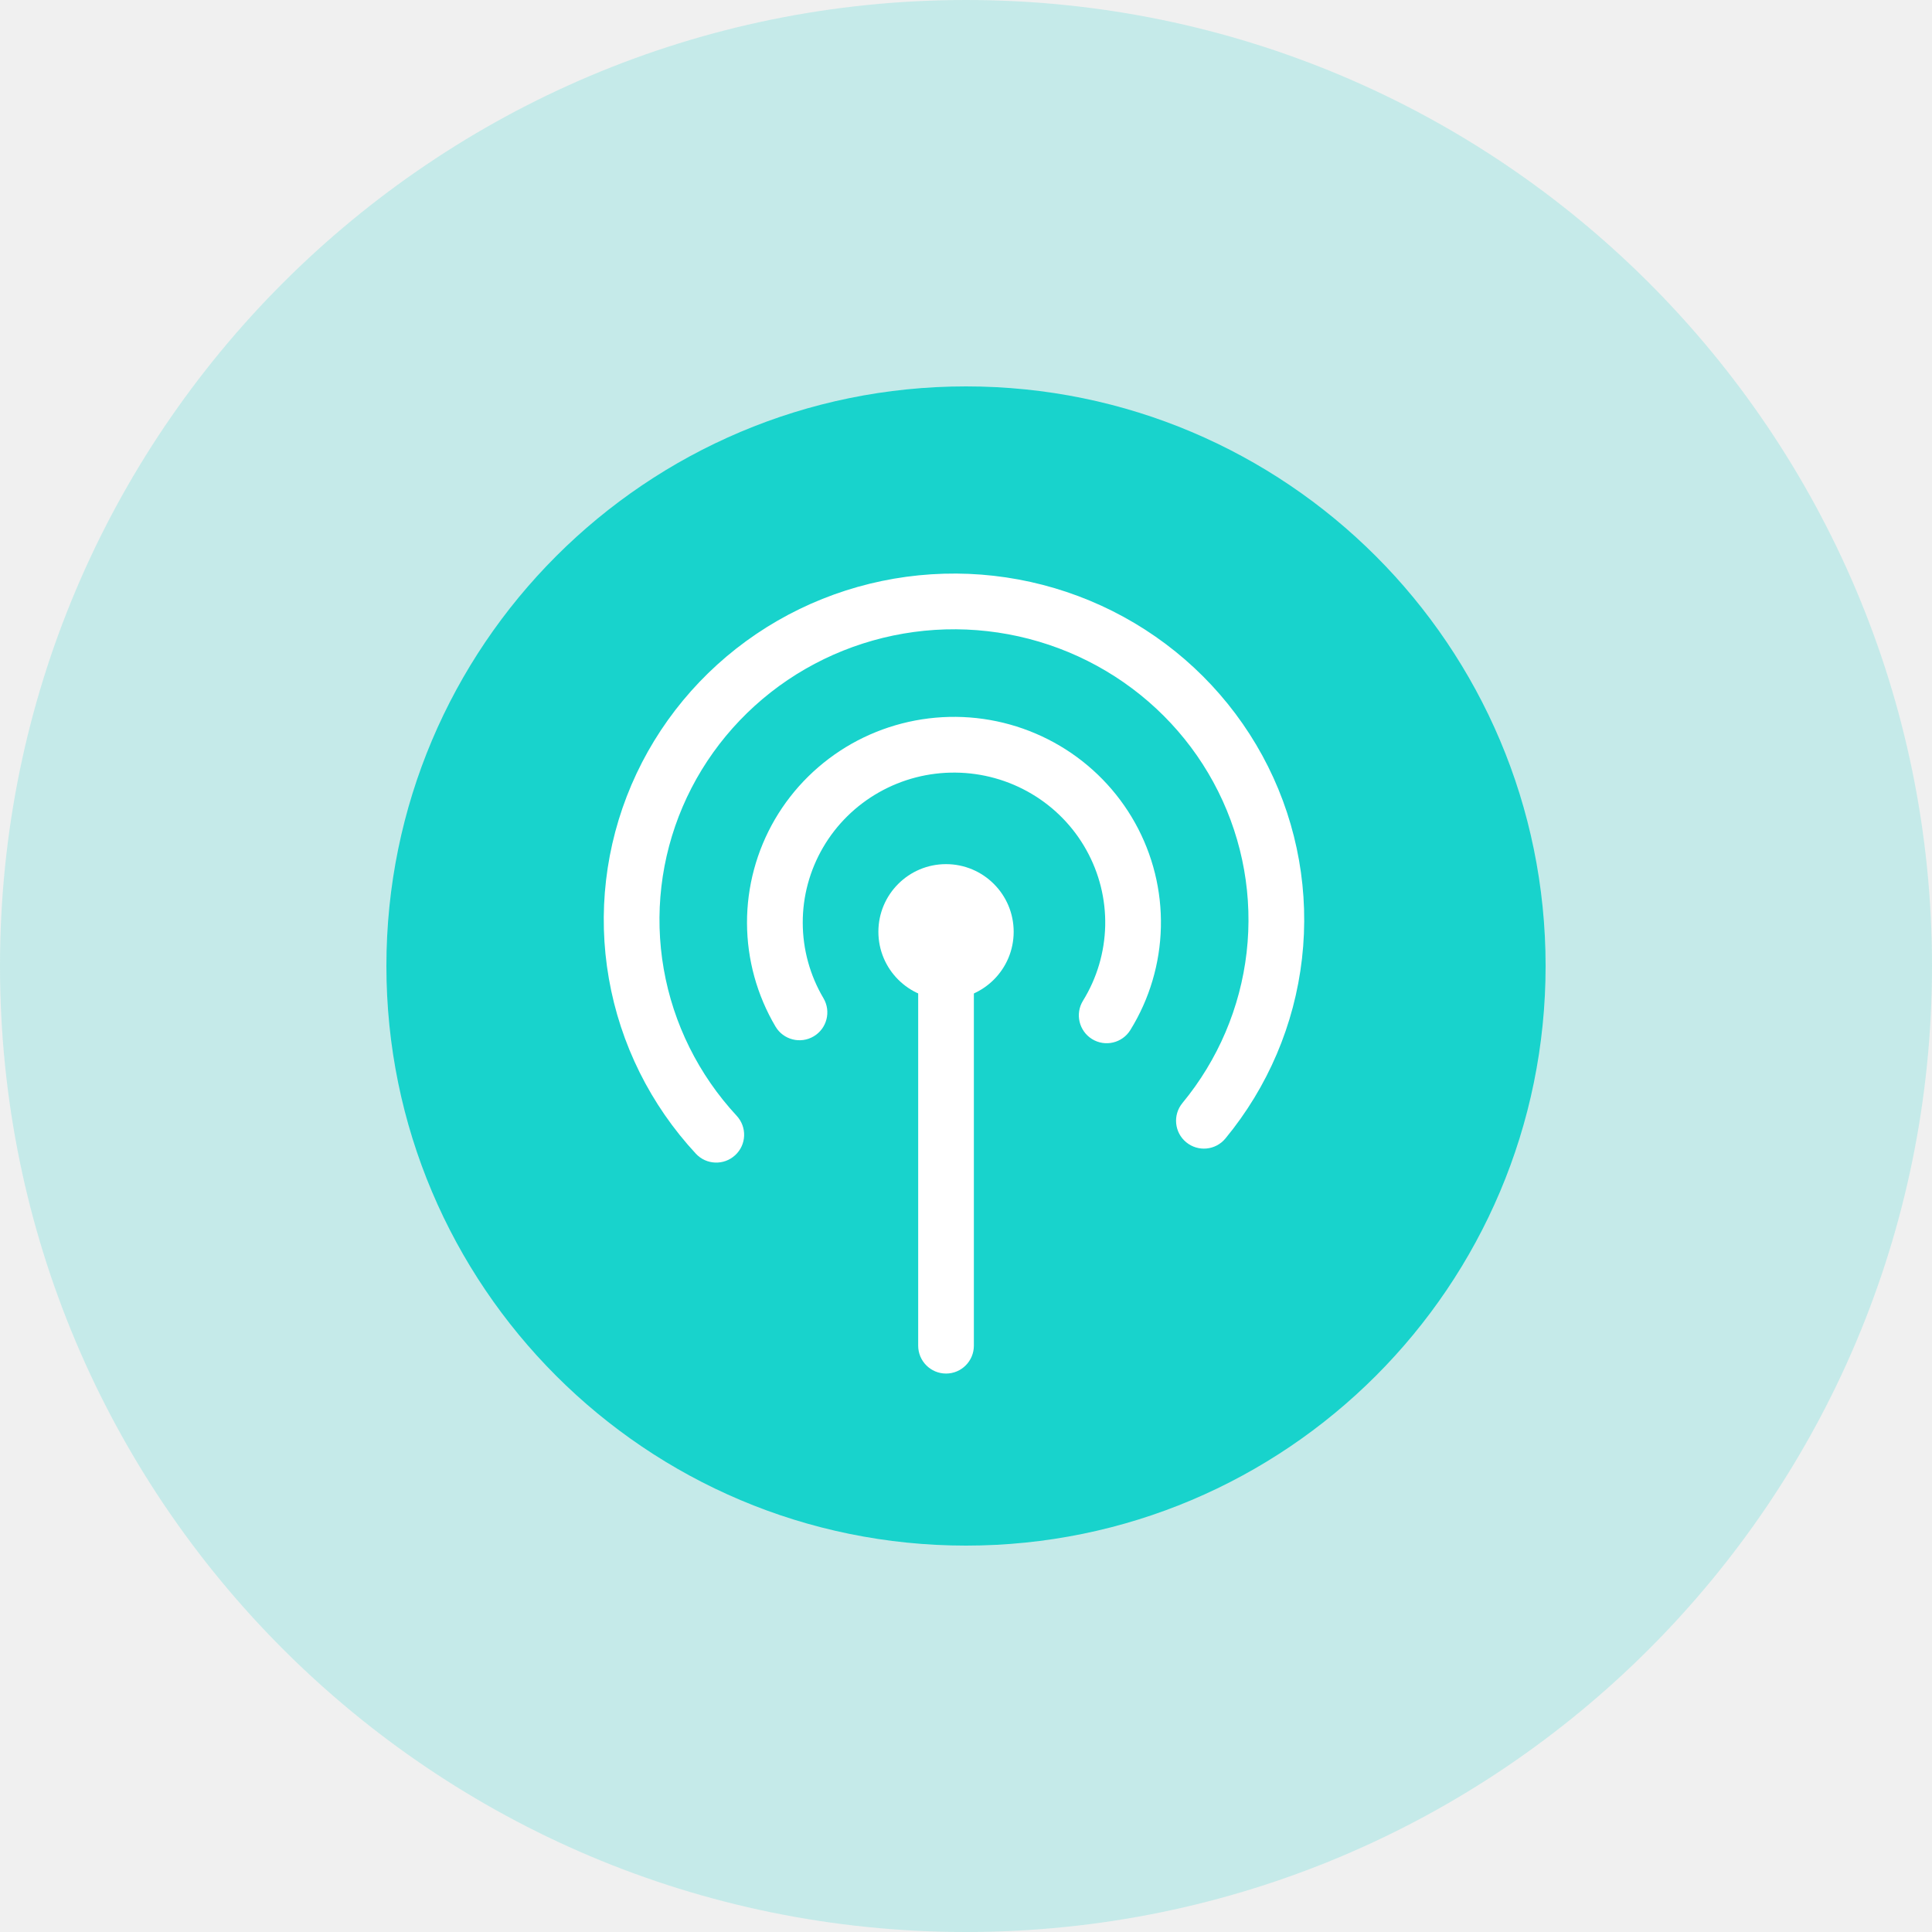
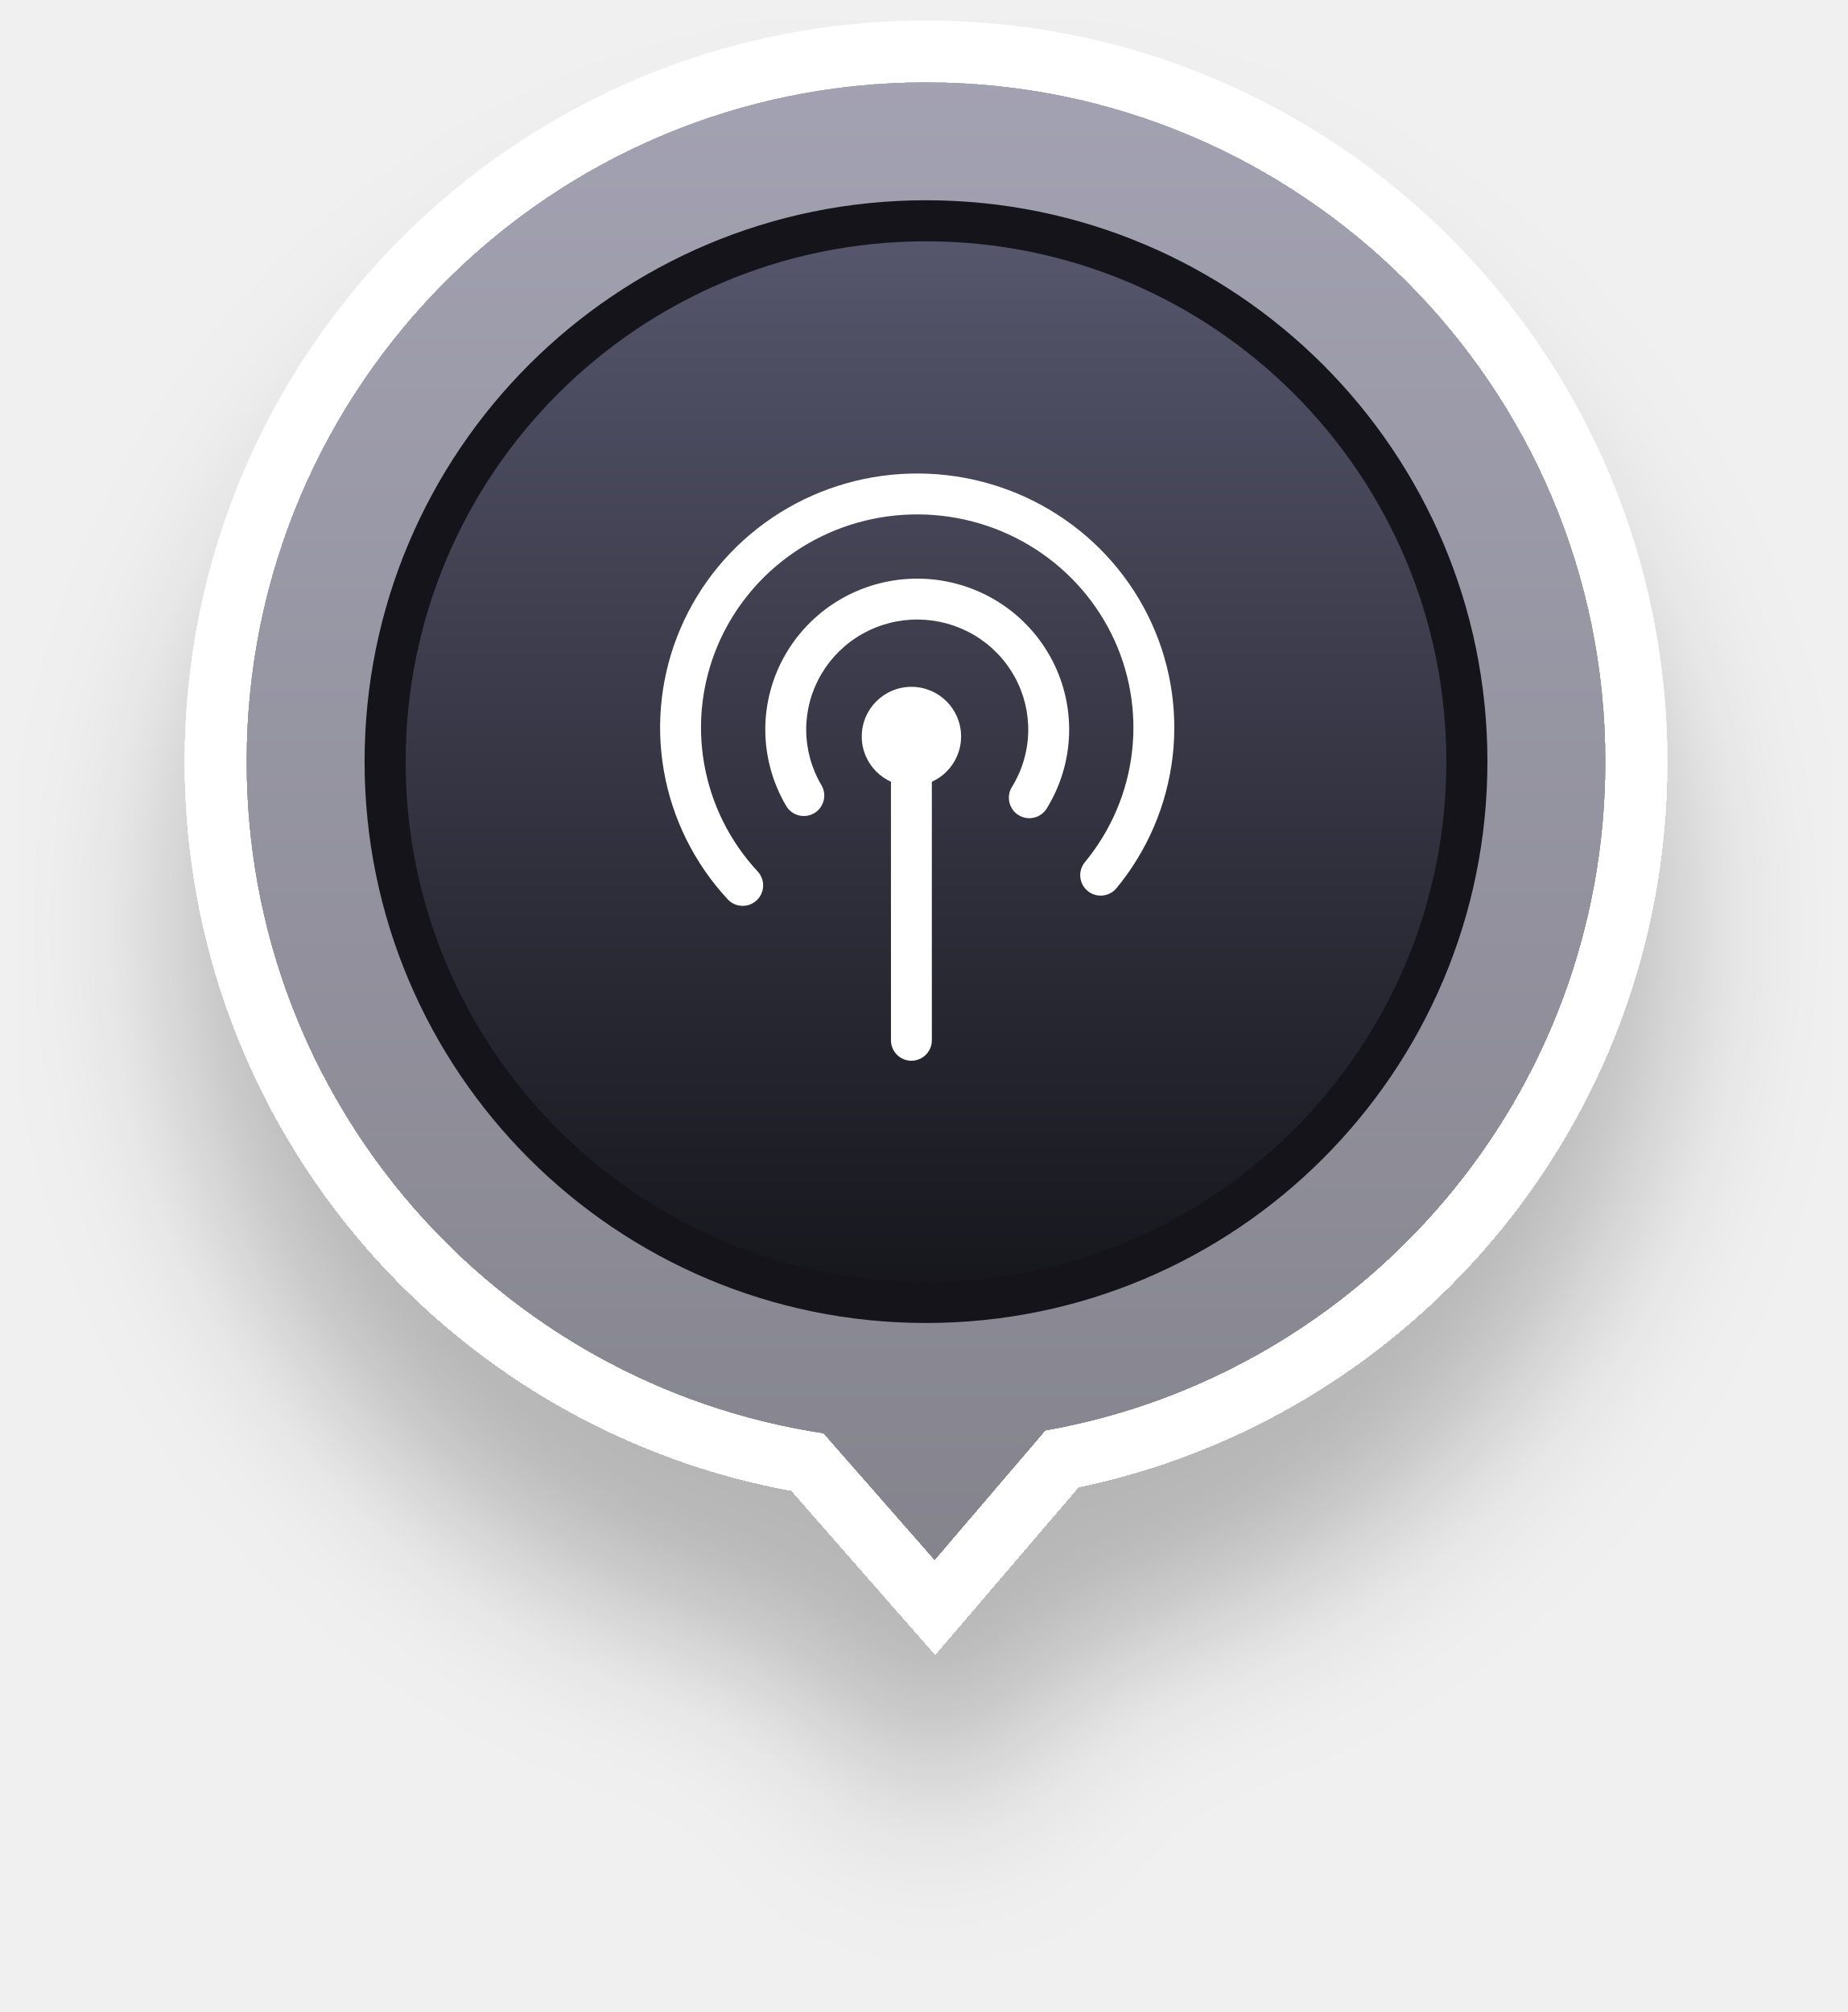
- <svg xmlns="http://www.w3.org/2000/svg" width="40" height="40" viewBox="0 0 40 40" fill="none">
-   <circle opacity="0.2" cx="20" cy="20" r="20" fill="#18D3CC" />
-   <circle cx="20" cy="20" r="12" fill="#18D3CC" />
-   <path d="M19.01 20.28C19.01 19.961 19.268 19.703 19.587 19.703C19.905 19.703 20.163 19.961 20.163 20.28V27.861C20.163 28.179 19.905 28.438 19.587 28.438C19.268 28.438 19.01 28.179 19.01 27.861V20.28Z" fill="white" />
-   <path d="M20.987 19.291C20.987 20.065 20.36 20.692 19.586 20.692C18.813 20.692 18.186 20.065 18.186 19.291C18.186 18.518 18.813 17.891 19.586 17.891C20.36 17.891 20.987 18.518 20.987 19.291Z" fill="white" />
-   <path fill-rule="evenodd" clip-rule="evenodd" d="M19.782 15.996C19.227 15.99 18.681 16.131 18.199 16.404C17.718 16.676 17.318 17.07 17.041 17.545C16.764 18.02 16.618 18.559 16.62 19.107C16.621 19.655 16.769 20.194 17.049 20.667C17.211 20.941 17.12 21.295 16.846 21.457C16.572 21.619 16.218 21.528 16.056 21.254C15.672 20.604 15.468 19.864 15.466 19.11C15.464 18.356 15.664 17.615 16.044 16.963L16.543 17.254L16.044 16.963C16.425 16.311 16.973 15.772 17.631 15.399C18.29 15.027 19.035 14.835 19.793 14.842C20.55 14.849 21.292 15.056 21.943 15.441C22.594 15.826 23.131 16.376 23.499 17.035C23.867 17.695 24.052 18.439 24.035 19.193C24.018 19.947 23.8 20.683 23.403 21.325C23.236 21.596 22.881 21.68 22.61 21.513C22.339 21.345 22.255 20.99 22.422 20.719C22.711 20.251 22.869 19.715 22.882 19.167C22.894 18.619 22.759 18.077 22.491 17.597C22.224 17.117 21.832 16.715 21.356 16.434C20.88 16.152 20.336 16.001 19.782 15.996Z" fill="white" />
-   <path fill-rule="evenodd" clip-rule="evenodd" d="M22.899 13.892C21.898 13.297 20.744 12.998 19.574 13.031C18.405 13.065 17.271 13.429 16.306 14.08C15.342 14.732 14.588 15.642 14.134 16.702C13.68 17.762 13.544 18.929 13.742 20.063C13.94 21.197 14.464 22.251 15.252 23.101C15.469 23.335 15.456 23.7 15.222 23.916C14.988 24.133 14.623 24.119 14.407 23.886C13.468 22.874 12.842 21.616 12.606 20.261C12.369 18.907 12.532 17.514 13.074 16.248C13.616 14.983 14.514 13.899 15.661 13.124C16.807 12.35 18.154 11.918 19.541 11.878C20.928 11.838 22.298 12.193 23.488 12.9C24.678 13.607 25.638 14.638 26.254 15.87C26.869 17.102 27.113 18.483 26.956 19.849C26.8 21.215 26.249 22.507 25.371 23.571C25.168 23.817 24.805 23.852 24.559 23.649C24.313 23.447 24.278 23.083 24.481 22.837C25.218 21.944 25.679 20.861 25.81 19.718C25.941 18.575 25.737 17.418 25.221 16.385C24.706 15.352 23.9 14.487 22.899 13.892Z" fill="white" />
+ <svg xmlns="http://www.w3.org/2000/svg" width="45" height="49" viewBox="0 0 45 49" fill="none">
+   <g filter="url(#filter0_d_1047_15053)">
+     <mask id="path-1-outside-1_1047_15053" maskUnits="userSpaceOnUse" x="4" y="0" width="37" height="41" fill="black">
+       <rect fill="white" x="4" width="37" height="41" />
+       <path fill-rule="evenodd" clip-rule="evenodd" d="M25.457 34.844C33.211 33.47 39.099 26.697 39.099 18.549C39.099 9.409 31.689 2 22.549 2C13.409 2 6 9.409 6 18.549C6 26.84 12.097 33.707 20.052 34.912L22.759 38L25.457 34.844Z" />
+     </mask>
+     <path fill-rule="evenodd" clip-rule="evenodd" d="M25.457 34.844C33.211 33.47 39.099 26.697 39.099 18.549C39.099 9.409 31.689 2 22.549 2C13.409 2 6 9.409 6 18.549C6 26.84 12.097 33.707 20.052 34.912L22.759 38L25.457 34.844Z" fill="url(#paint0_linear_1047_15053)" fill-opacity="0.7" shape-rendering="crispEdges" />
+     <path d="M25.457 34.844L25.196 33.367L24.667 33.461L24.317 33.869L25.457 34.844ZM20.052 34.912L21.18 33.923L20.818 33.511L20.276 33.428L20.052 34.912ZM22.759 38L21.631 38.989L22.773 40.292L23.899 38.975L22.759 38ZM37.599 18.549C37.599 25.957 32.245 32.118 25.196 33.367L25.719 36.321C34.176 34.822 40.599 27.437 40.599 18.549H37.599ZM22.549 3.5C30.861 3.5 37.599 10.238 37.599 18.549H40.599C40.599 8.581 32.518 0.5 22.549 0.5V3.5ZM7.5 18.549C7.5 10.238 14.238 3.5 22.549 3.5V0.5C12.581 0.5 4.5 8.581 4.5 18.549H7.5ZM20.276 33.428C13.044 32.334 7.5 26.088 7.5 18.549H4.5C4.5 27.593 11.15 35.081 19.827 36.395L20.276 33.428ZM23.887 37.011L21.18 33.923L18.924 35.9L21.631 38.989L23.887 37.011ZM24.317 33.869L21.619 37.025L23.899 38.975L26.598 35.819L24.317 33.869Z" fill="white" mask="url(#path-1-outside-1_1047_15053)" />
+   </g>
+   <path d="M35.721 18.548C35.721 25.823 29.824 31.72 22.549 31.72C15.275 31.72 9.378 25.823 9.378 18.548C9.378 11.274 15.275 5.377 22.549 5.377C29.824 5.377 35.721 11.274 35.721 18.548Z" fill="url(#paint1_linear_1047_15053)" stroke="#14141A" />
+   <path d="M21.696 18.789C21.696 18.514 21.919 18.291 22.194 18.291C22.469 18.291 22.692 18.514 22.692 18.789V25.335C22.692 25.61 22.469 25.833 22.194 25.833C21.919 25.833 21.696 25.61 21.696 25.335V18.789Z" fill="white" />
+   <path d="M23.404 17.936C23.404 18.604 22.863 19.146 22.195 19.146C21.527 19.146 20.985 18.604 20.985 17.936C20.985 17.268 21.527 16.727 22.195 16.727C22.863 16.727 23.404 17.268 23.404 17.936Z" fill="white" />
+   <path fill-rule="evenodd" clip-rule="evenodd" d="M22.362 15.088C21.883 15.083 21.412 15.205 20.996 15.44C20.58 15.675 20.235 16.016 19.996 16.426C19.756 16.836 19.631 17.301 19.632 17.775C19.634 18.248 19.761 18.713 20.003 19.122C20.143 19.358 20.064 19.664 19.828 19.804C19.591 19.944 19.285 19.865 19.145 19.628C18.814 19.067 18.638 18.428 18.636 17.777C18.634 17.126 18.807 16.487 19.135 15.924L19.566 16.175L19.135 15.924C19.464 15.361 19.937 14.895 20.505 14.573C21.074 14.252 21.718 14.086 22.372 14.092C23.026 14.098 23.666 14.277 24.229 14.609C24.791 14.942 25.254 15.417 25.572 15.986C25.89 16.555 26.049 17.198 26.035 17.849C26.02 18.5 25.832 19.135 25.489 19.69C25.345 19.924 25.038 19.996 24.804 19.852C24.57 19.707 24.497 19.4 24.642 19.166C24.892 18.762 25.028 18.3 25.039 17.827C25.049 17.353 24.933 16.886 24.702 16.471C24.471 16.056 24.133 15.71 23.721 15.466C23.31 15.223 22.841 15.093 22.362 15.088Z" fill="white" />
+   <path fill-rule="evenodd" clip-rule="evenodd" d="M25.053 13.273C24.189 12.759 23.192 12.501 22.182 12.53C21.173 12.558 20.193 12.873 19.361 13.435C18.528 13.998 17.877 14.784 17.485 15.699C17.093 16.615 16.976 17.622 17.147 18.601C17.318 19.58 17.77 20.491 18.451 21.224C18.638 21.426 18.626 21.741 18.424 21.928C18.223 22.115 17.908 22.104 17.721 21.902C16.91 21.028 16.37 19.942 16.166 18.772C15.961 17.603 16.102 16.4 16.57 15.307C17.038 14.214 17.813 13.278 18.803 12.61C19.793 11.941 20.956 11.568 22.154 11.534C23.352 11.499 24.535 11.806 25.562 12.416C26.589 13.027 27.419 13.917 27.95 14.981C28.481 16.044 28.692 17.237 28.556 18.417C28.421 19.596 27.946 20.711 27.188 21.631C27.012 21.843 26.698 21.873 26.486 21.698C26.274 21.523 26.244 21.209 26.419 20.997C27.056 20.225 27.454 19.29 27.567 18.303C27.68 17.316 27.504 16.317 27.059 15.426C26.613 14.534 25.917 13.786 25.053 13.273Z" fill="white" />
+   <defs>
+     <filter id="filter0_d_1047_15053" x="0.5" y="0.5" width="44.099" height="47.791" filterUnits="userSpaceOnUse" color-interpolation-filters="sRGB">
+       <feFlood flood-opacity="0" result="BackgroundImageFix" />
+       <feColorMatrix in="SourceAlpha" type="matrix" values="0 0 0 0 0 0 0 0 0 0 0 0 0 0 0 0 0 0 127 0" result="hardAlpha" />
+       <feOffset dy="4" />
+       <feGaussianBlur stdDeviation="2" />
+       <feComposite in2="hardAlpha" operator="out" />
+       <feColorMatrix type="matrix" values="0 0 0 0 0 0 0 0 0 0 0 0 0 0 0 0 0 0 0.25 0" />
+       <feBlend mode="normal" in2="BackgroundImageFix" result="effect1_dropShadow_1047_15053" />
+       <feBlend mode="normal" in="SourceGraphic" in2="effect1_dropShadow_1047_15053" result="shape" />
+     </filter>
+     <linearGradient id="paint0_linear_1047_15053" x1="22.549" y1="2" x2="22.549" y2="38" gradientUnits="userSpaceOnUse">
+       <stop stop-color="#828097" />
+       <stop offset="1" stop-color="#575663" />
+     </linearGradient>
+     <linearGradient id="paint1_linear_1047_15053" x1="22.549" y1="4.877" x2="22.549" y2="32.219" gradientUnits="userSpaceOnUse">
+       <stop stop-color="#58586F" />
+       <stop offset="1" stop-color="#14141A" />
+     </linearGradient>
+   </defs>
</svg>
